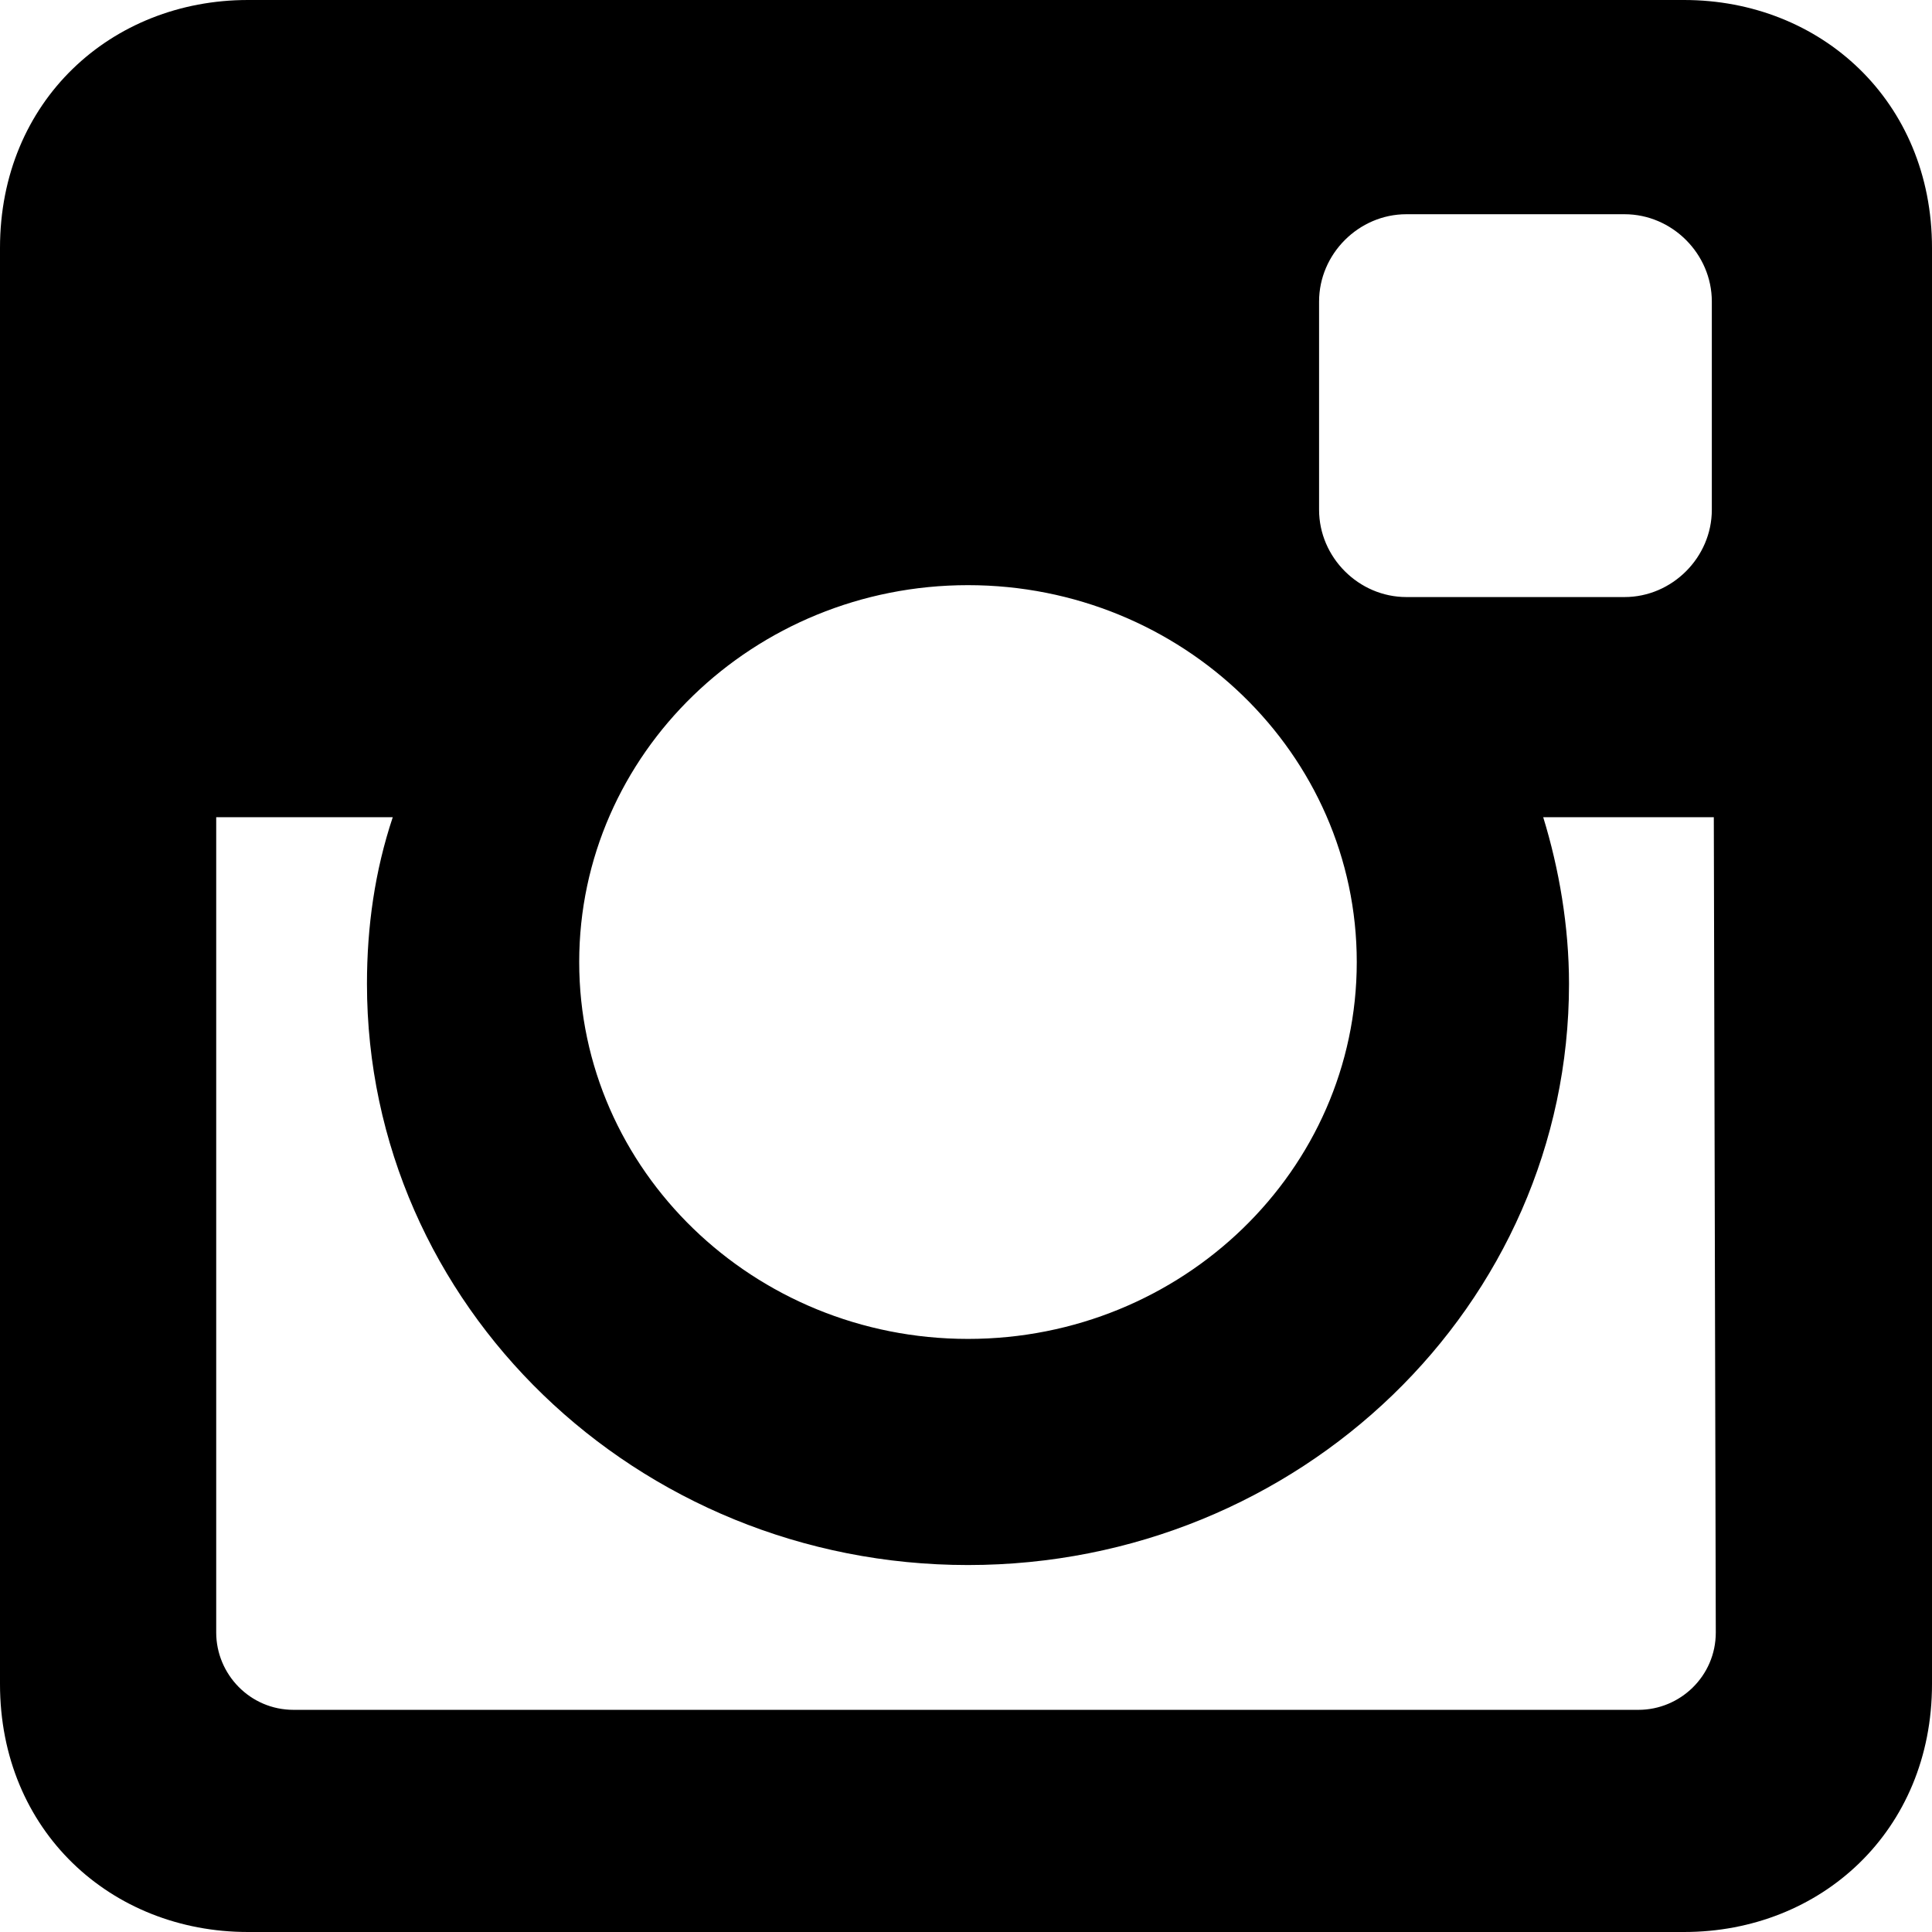
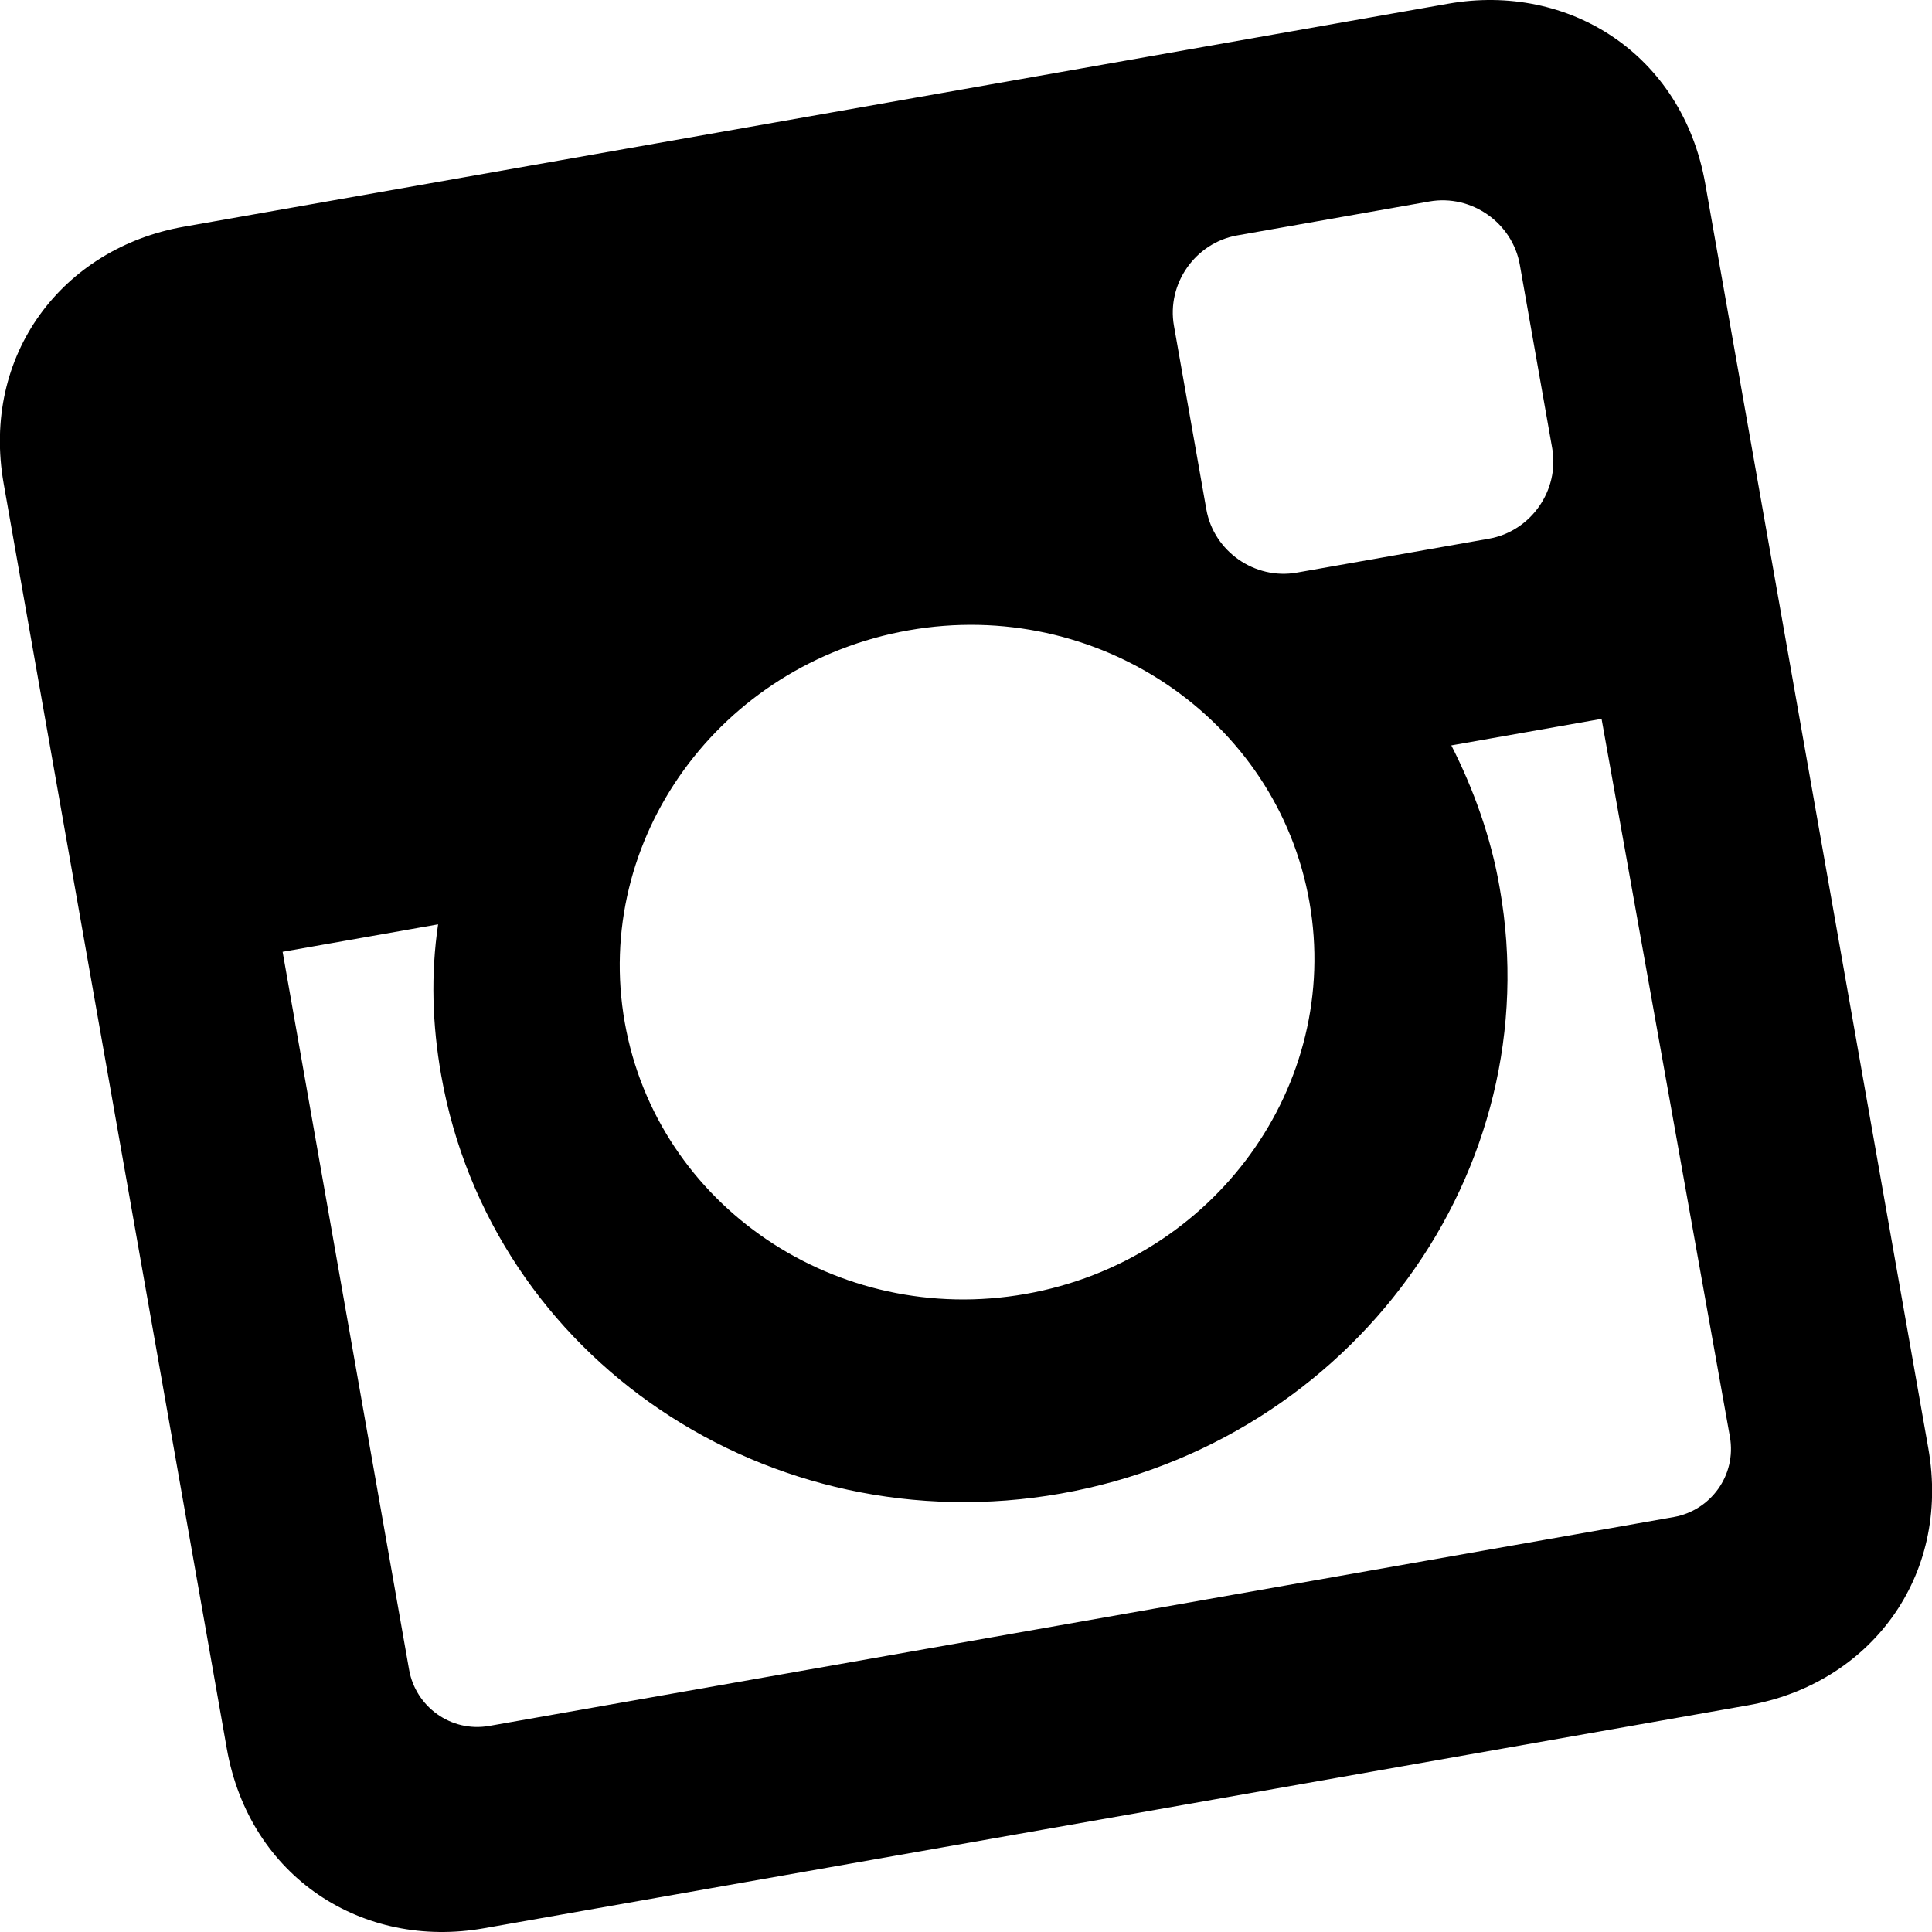
- <svg xmlns="http://www.w3.org/2000/svg" version="1.1" id="Capa_1" x="0px" y="0px" viewBox="-430 232.6 97.4 97.4" enable-background="new -430 232.6 97.4 97.4" xml:space="preserve">
+ <svg xmlns="http://www.w3.org/2000/svg" version="1.1" id="Capa_1" x="0px" y="0px" viewBox="-263.1 199.5 626.2 626.2" enable-background="new -263.1 199.5 626.2 626.2" xml:space="preserve">
  <g>
-     <path d="M-417.5,232.6h72.4c6.9,0,12.5,5.1,12.5,12.5v72.4c0,7.4-5.6,12.5-12.5,12.5h-72.4c-6.9,0-12.5-5.1-12.5-12.5v-72.4   C-430,237.7-424.4,232.6-417.5,232.6L-417.5,232.6z M-359.1,243.4c-2.4,0-4.4,2-4.4,4.4v10.5c0,2.4,2,4.4,4.4,4.4h11   c2.4,0,4.4-2,4.4-4.4v-10.5c0-2.4-2-4.4-4.4-4.4H-359.1L-359.1,243.4z M-343.6,273.8h-8.6c0.8,2.6,1.3,5.5,1.3,8.4   c0,16.2-13.6,29.3-30.3,29.3c-16.7,0-30.3-13.1-30.3-29.3c0-2.9,0.4-5.7,1.3-8.4h-8.9v41.1c0,2.1,1.7,3.9,3.9,3.9h67.8   c2.1,0,3.9-1.7,3.9-3.9L-343.6,273.8L-343.6,273.8z M-381.2,262.1c-10.8,0-19.6,8.5-19.6,19c0,10.5,8.8,19,19.6,19   c10.8,0,19.6-8.5,19.6-19C-361.6,270.6-370.4,262.1-381.2,262.1z" />
+     <path d="M-203.6,273l409.9-72.3c39.1-6.9,75.9,16.4,83.3,58.3l72.3,409.9c7.4,41.9-19.2,76.4-58.3,83.3l-409.9,72.3   c-39.1,6.9-75.9-16.4-83.3-58.3l-72.3-409.9C-269.3,314.4-242.7,279.9-203.6,273L-203.6,273z M137.9,275.8   c-13.6,2.4-22.9,15.7-20.5,29.3l10.5,59.5c2.4,13.6,15.7,22.9,29.3,20.5l62.3-11c13.6-2.4,22.9-15.7,20.5-29.3l-10.5-59.5   c-2.4-13.6-15.7-22.9-29.3-20.5L137.9,275.8L137.9,275.8z M256,432.5l-48.7,8.6c7.1,13.9,12.9,29.8,15.7,46.3   c16.2,91.7-47.8,179.5-142.3,196.2c-94.6,16.7-184.6-43.9-200.8-135.6c-2.9-16.4-3.4-32.7-1-48.9l-50.4,8.9l41,232.7   c2.1,11.9,13.5,20.4,26,18.2l383.9-67.7c11.9-2.1,20.4-13.5,18.2-26L256,432.5L256,432.5z M31.4,403.8   c-61.2,10.8-102.5,67.7-92,127.1s68.8,98.8,129.9,88c61.2-10.8,102.5-67.7,92-127.1S92.5,393,31.4,403.8z" />
  </g>
</svg>
